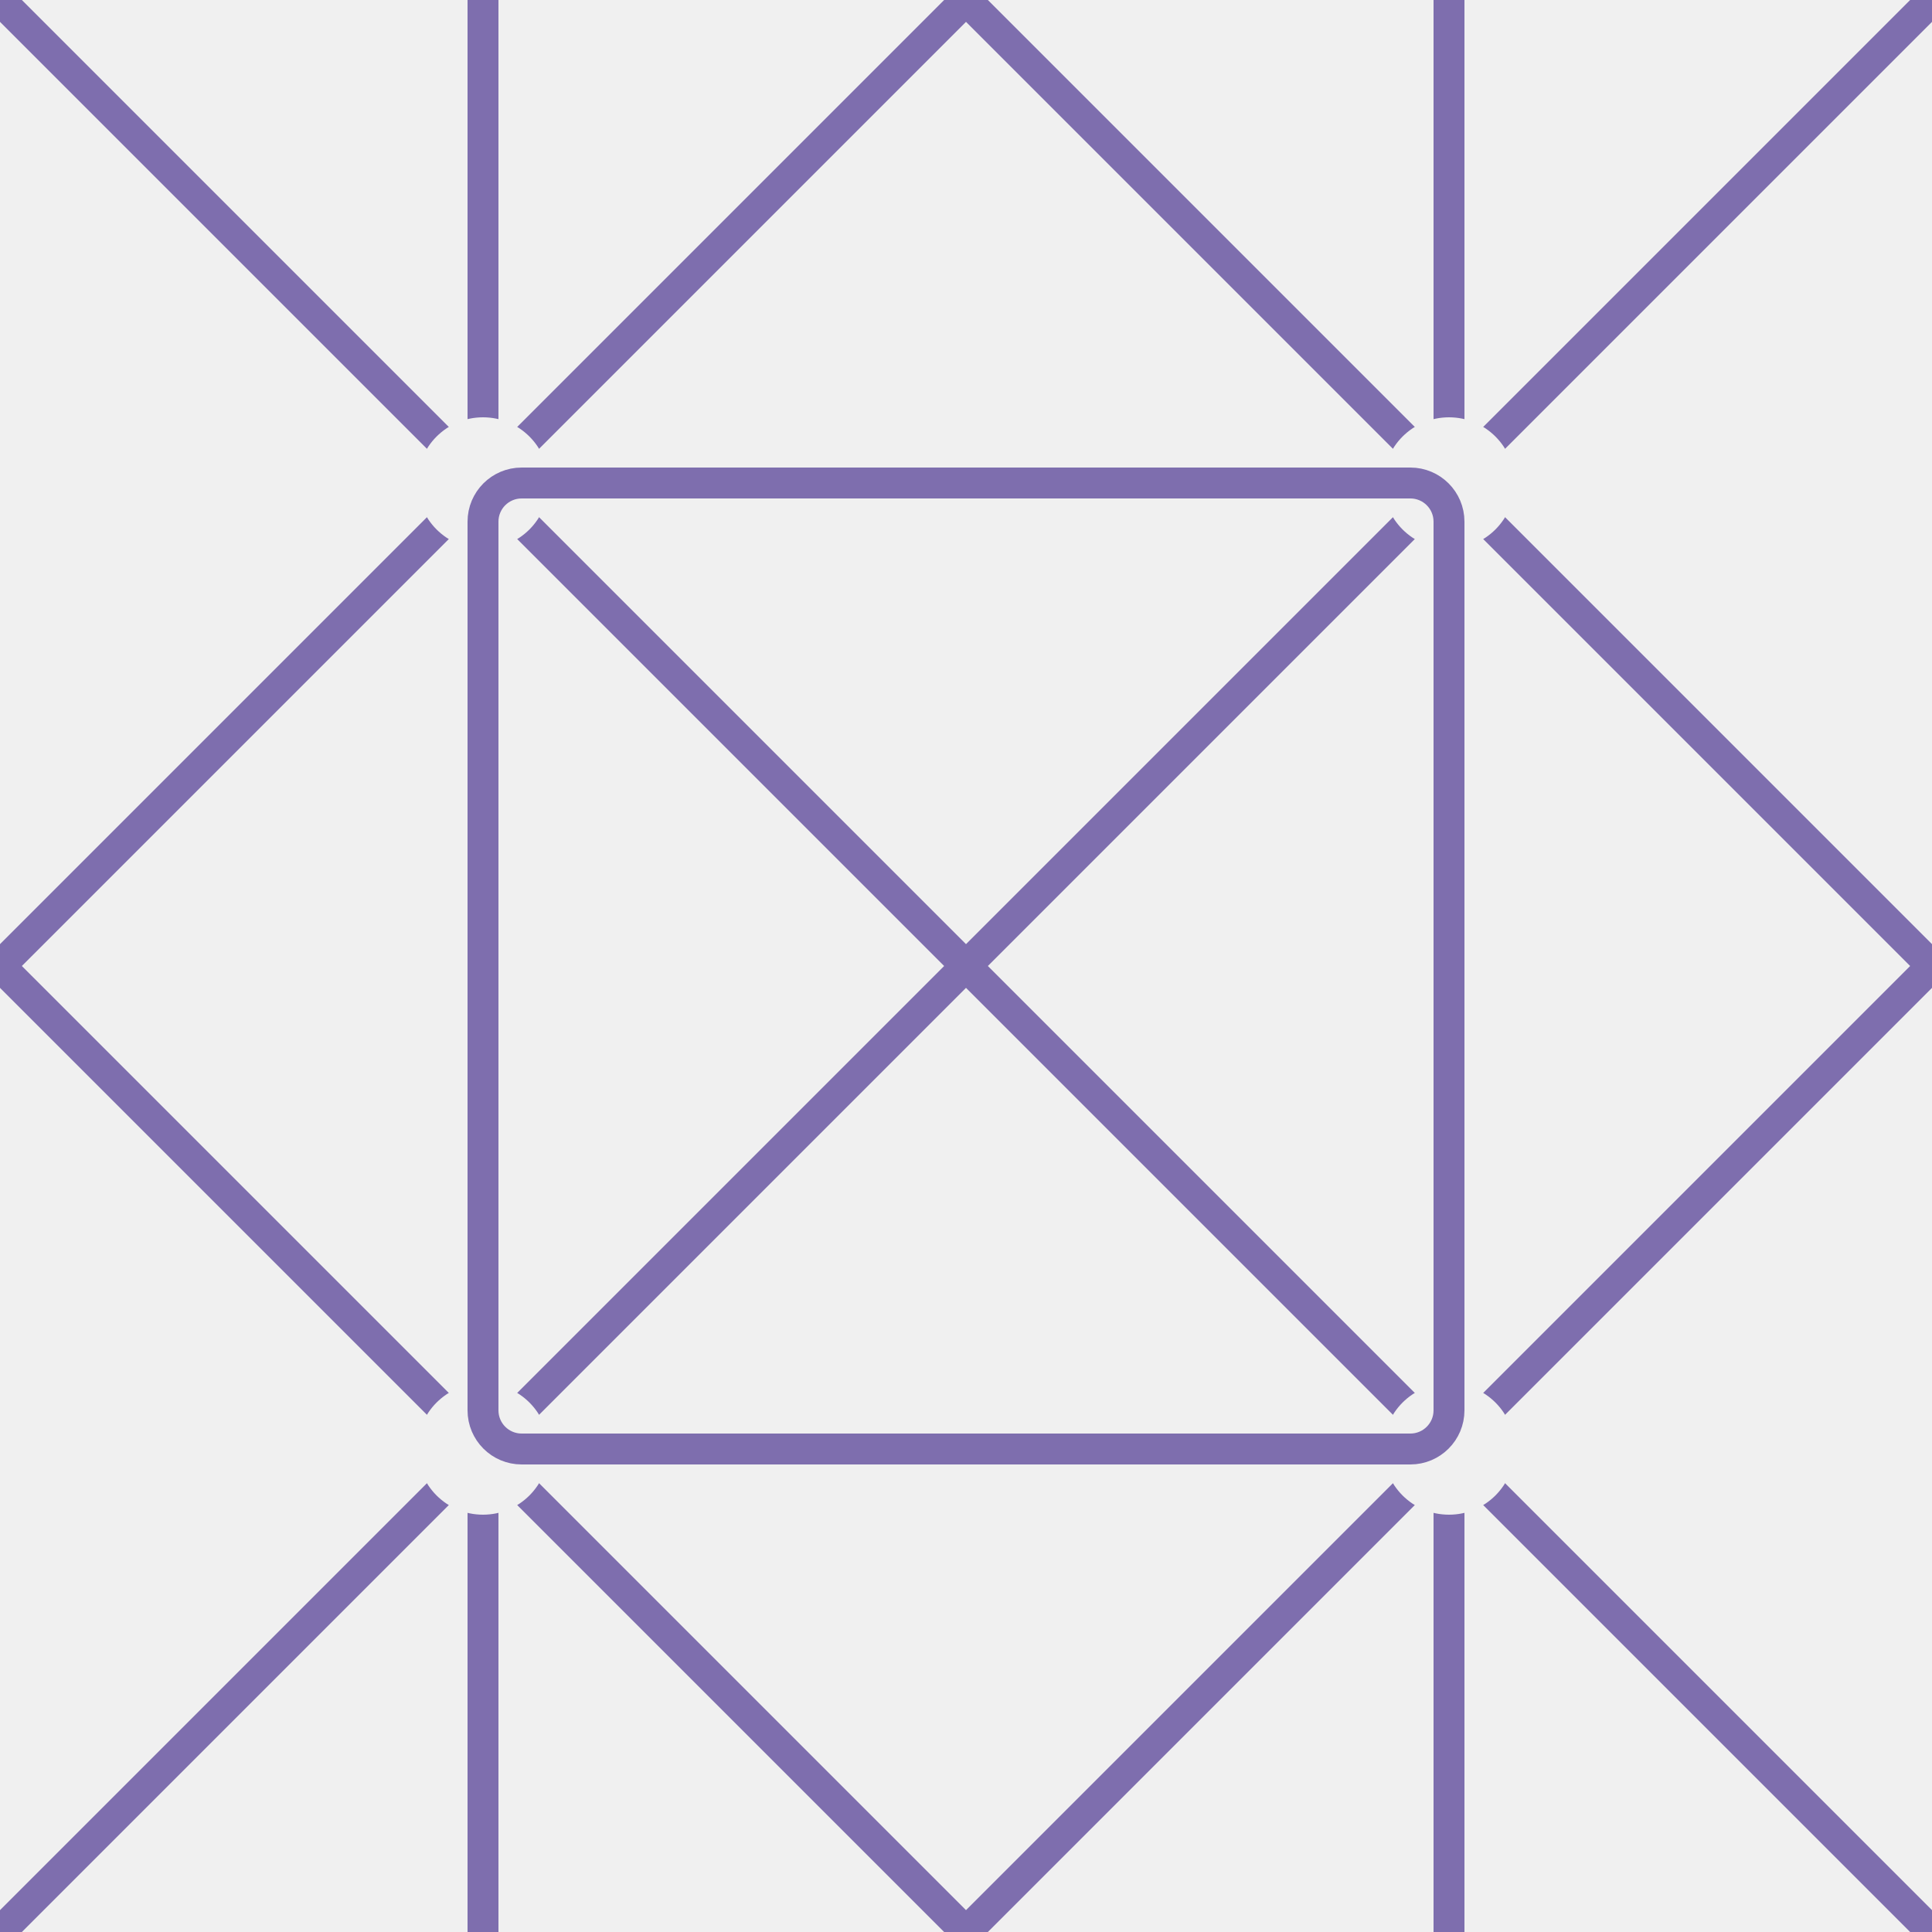
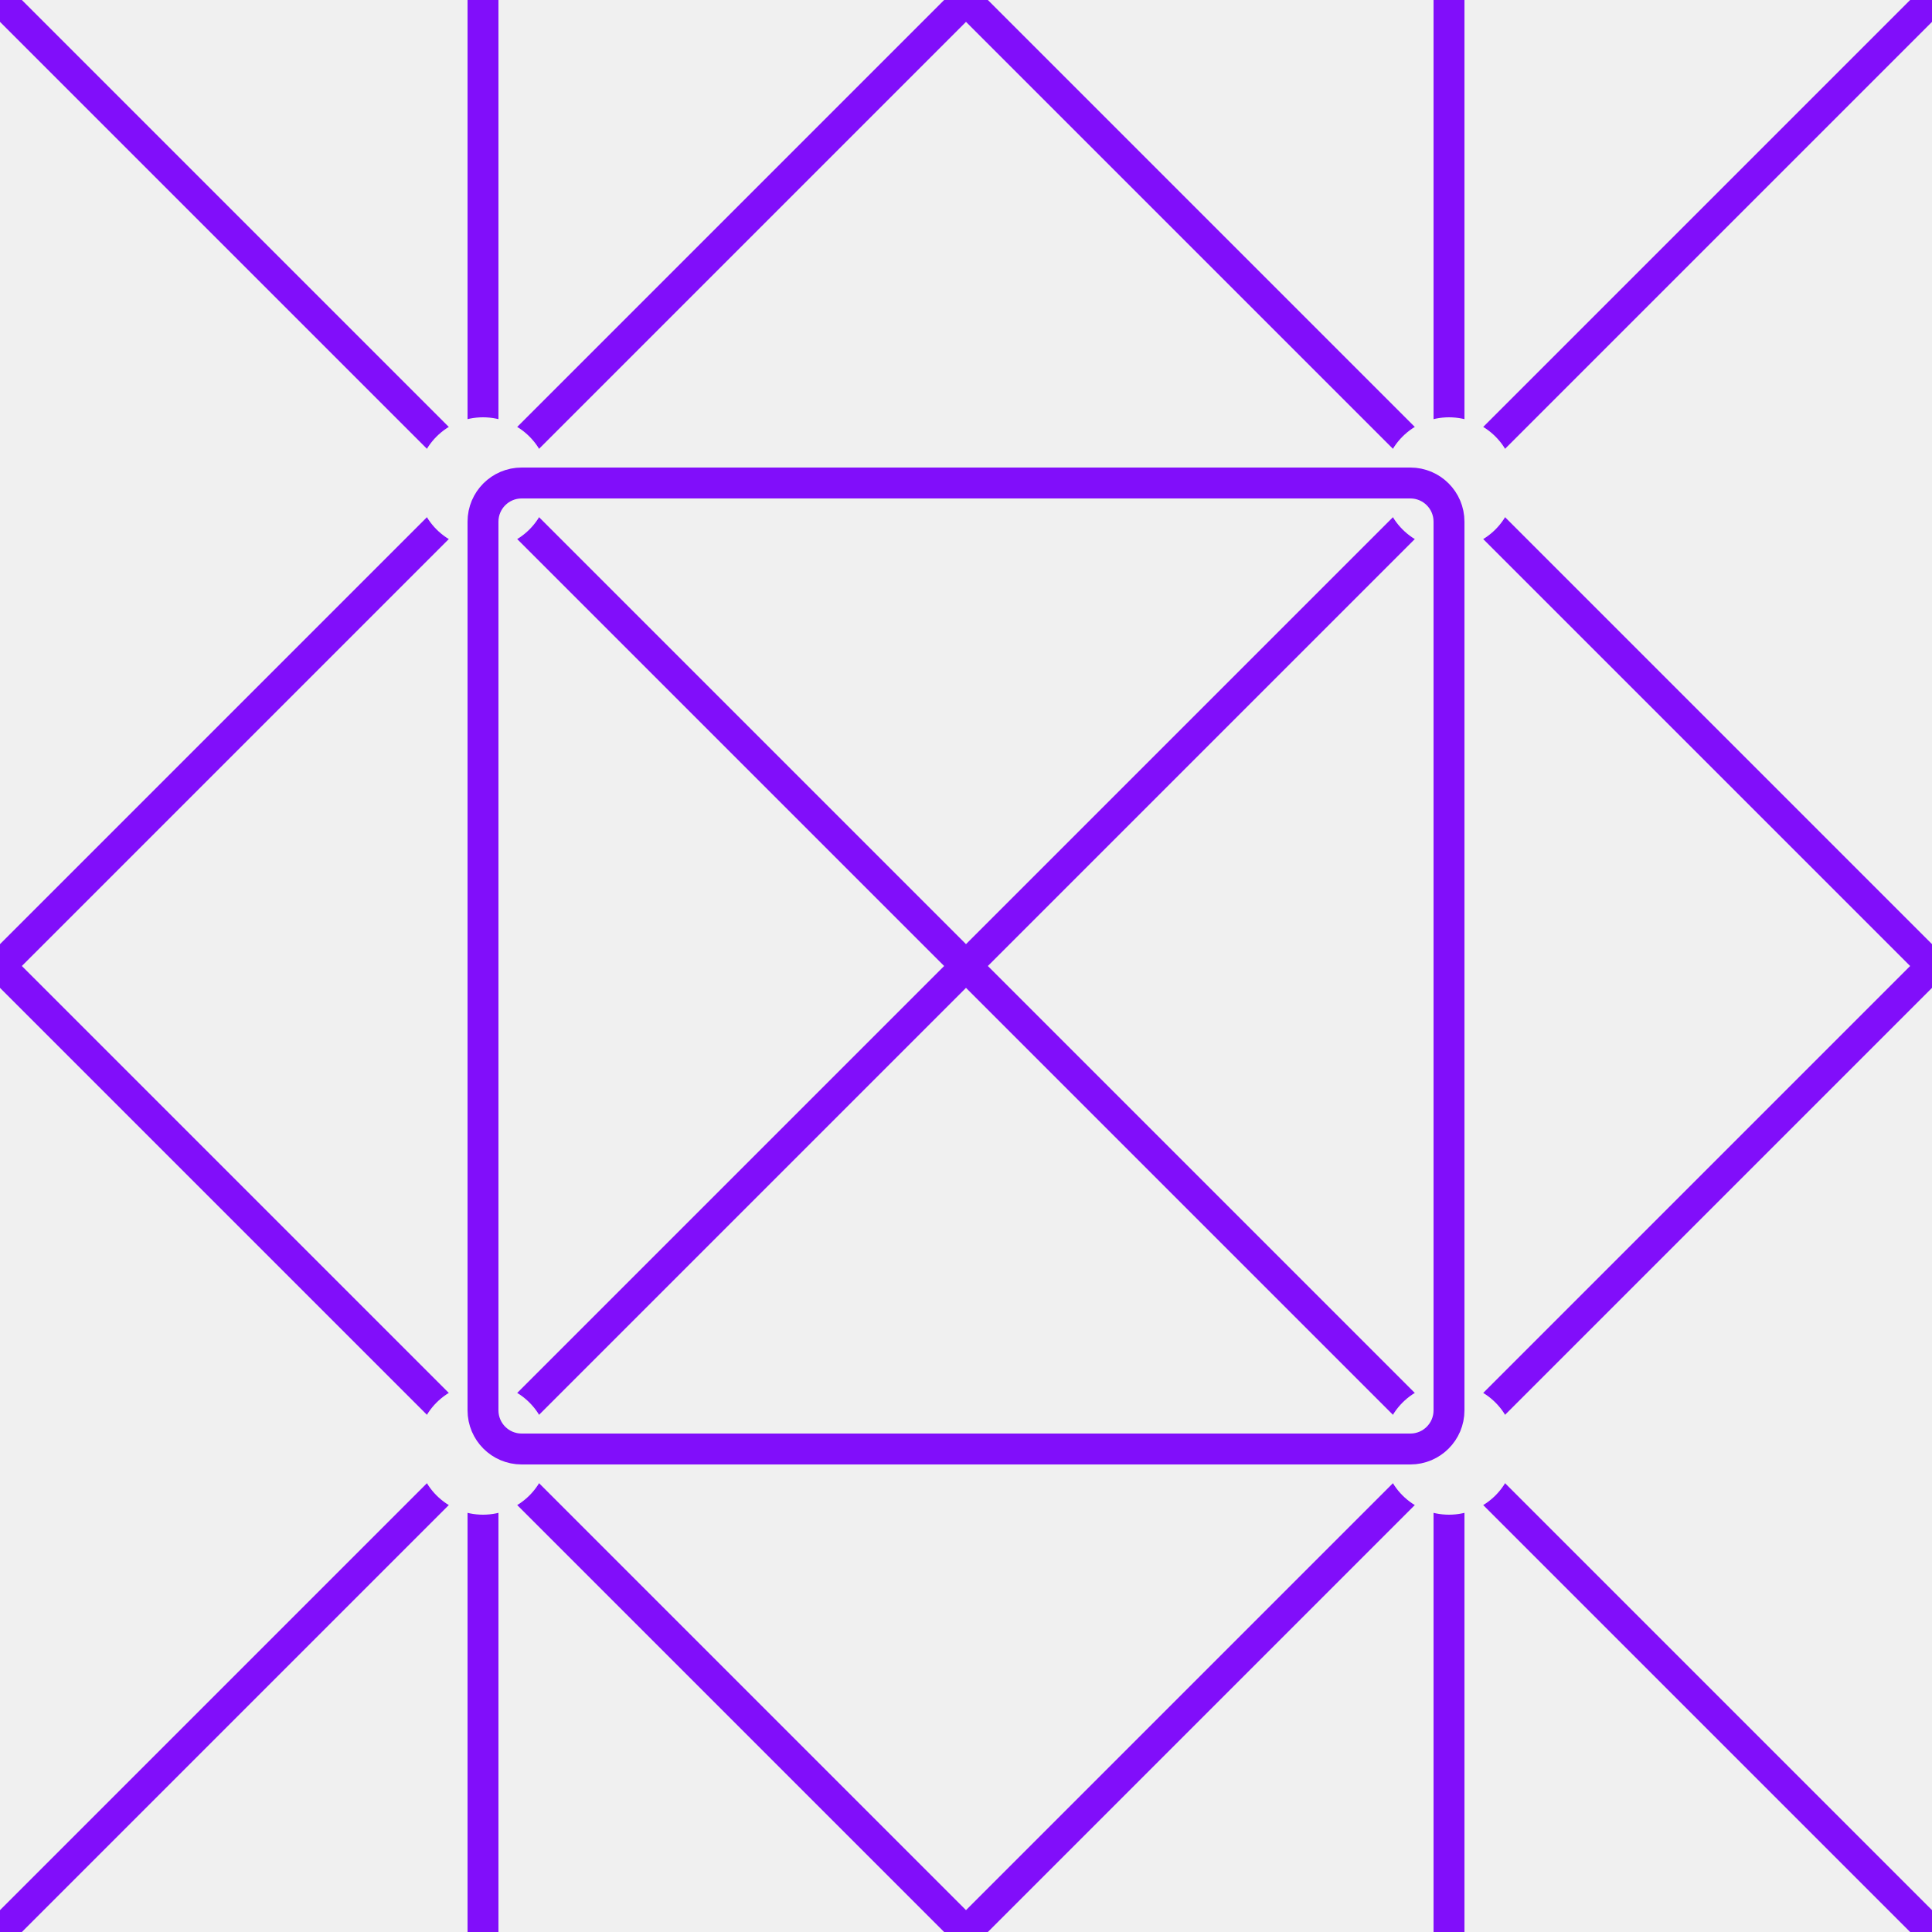
<svg xmlns="http://www.w3.org/2000/svg" width="80" height="80" viewBox="0 0 100 100">
  <defs>
    <mask id="g0" maskUnits="userSpaceOnUse" x="-10" y="-10" width="120" height="120">
      <rect x="-10" y="-10" width="120" height="120" fill="#fff" />
      <g fill="#000">
        <circle cx="25" cy="25" r="3.4" />
        <circle cx="25" cy="75" r="3.4" />
        <circle cx="75" cy="75" r="3.4" />
        <circle cx="75" cy="25" r="3.4" />
      </g>
    </mask>
    <mask id="g1" maskUnits="userSpaceOnUse" x="-10" y="-10" width="120" height="120">
      <rect x="-10" y="-10" width="120" height="120" fill="#fff" />
      <g fill="#000">
        <circle cx="75" cy="75" r="3.4" />
        <circle cx="25" cy="25" r="3.4" />
        <circle cx="75" cy="25" r="3.4" />
        <circle cx="25" cy="75" r="3.4" />
      </g>
    </mask>
    <mask id="g2" maskUnits="userSpaceOnUse" x="-10" y="-10" width="120" height="120">
      <rect x="-10" y="-10" width="120" height="120" fill="#fff" />
      <g fill="#000">
        <circle cx="75" cy="25" r="3.4" />
        <circle cx="75" cy="75" r="3.4" />
        <circle cx="25" cy="75" r="3.4" />
        <circle cx="25" cy="25" r="3.4" />
      </g>
    </mask>
  </defs>
-   <g fill="none" stroke="#7e6eae" stroke-width="1.6" stroke-linejoin="round">
+   <g fill="none" stroke="#810efa" stroke-width="1.6" stroke-linejoin="round">
    <g mask="url(#g0)">
      <path d="M25 0V100M75 0V100" />
    </g>
    <g mask="url(#g1)">
      <path d="M0 0L100 100M100 0L0 100" />
    </g>
    <g mask="url(#g2)">
      <path d="M50 0L100 50L50 100L0 50Z" />
    </g>
    <rect x="25" y="25" width="50" height="50" rx="2" />
  </g>
</svg>
